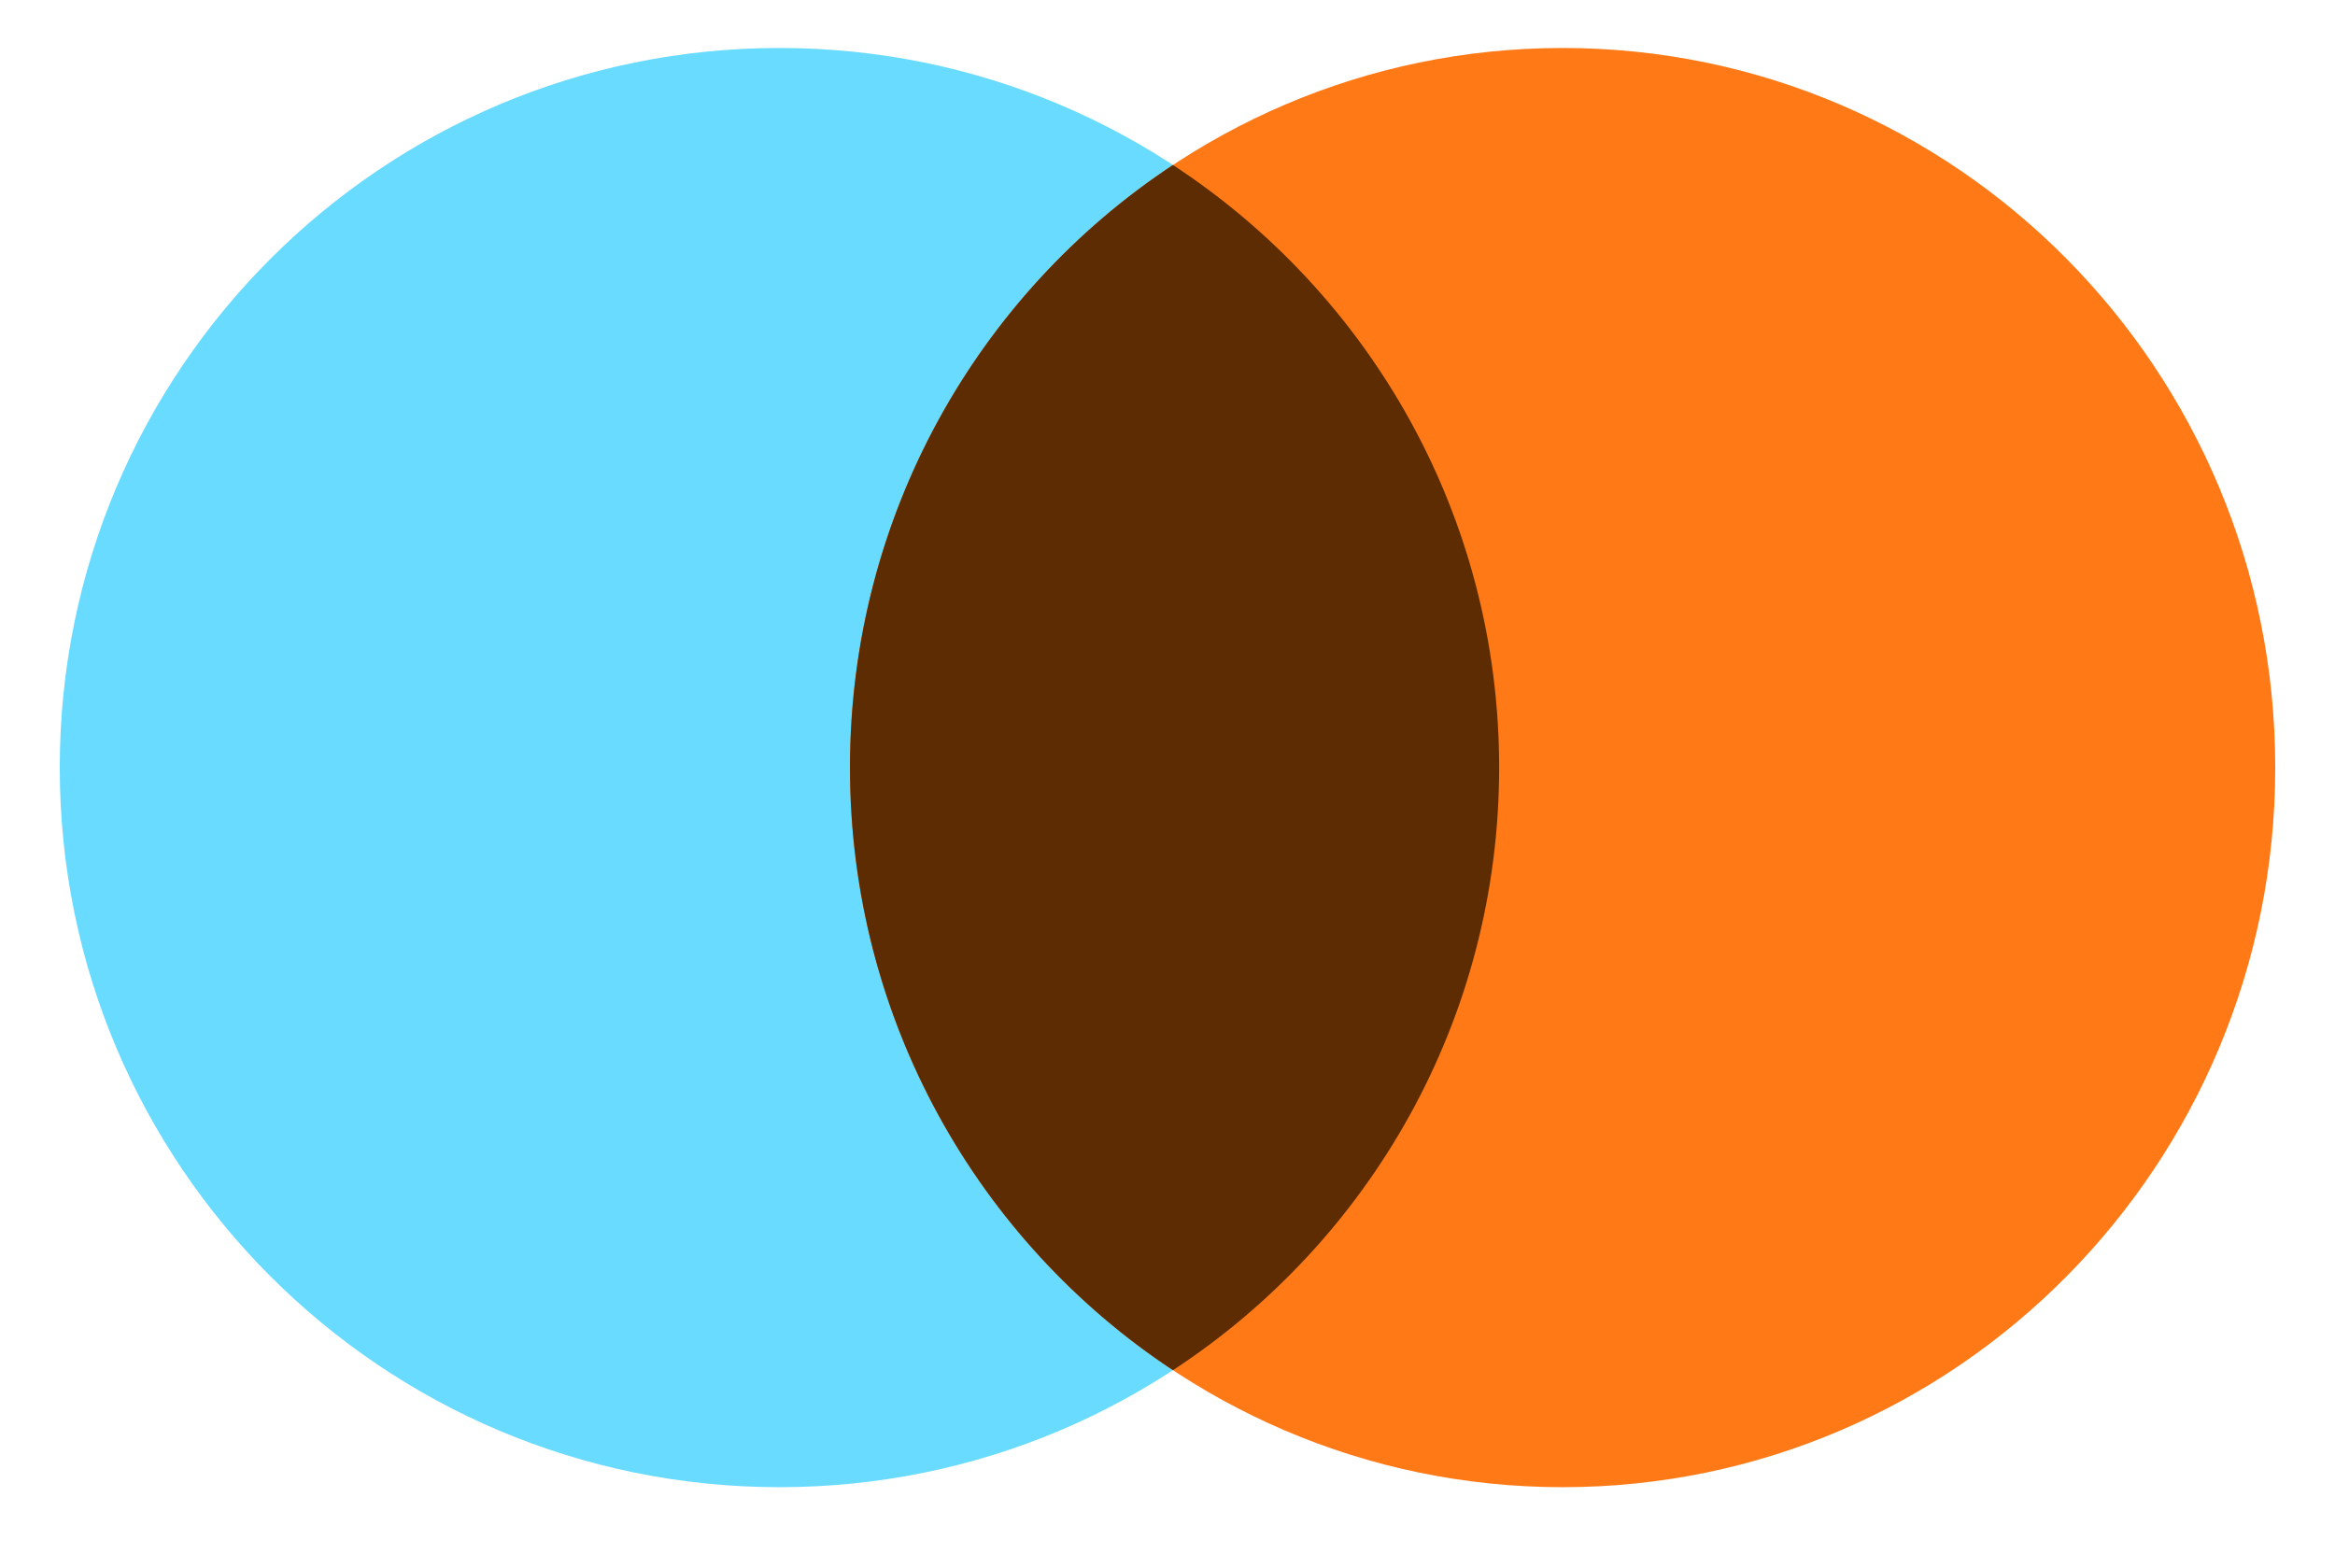
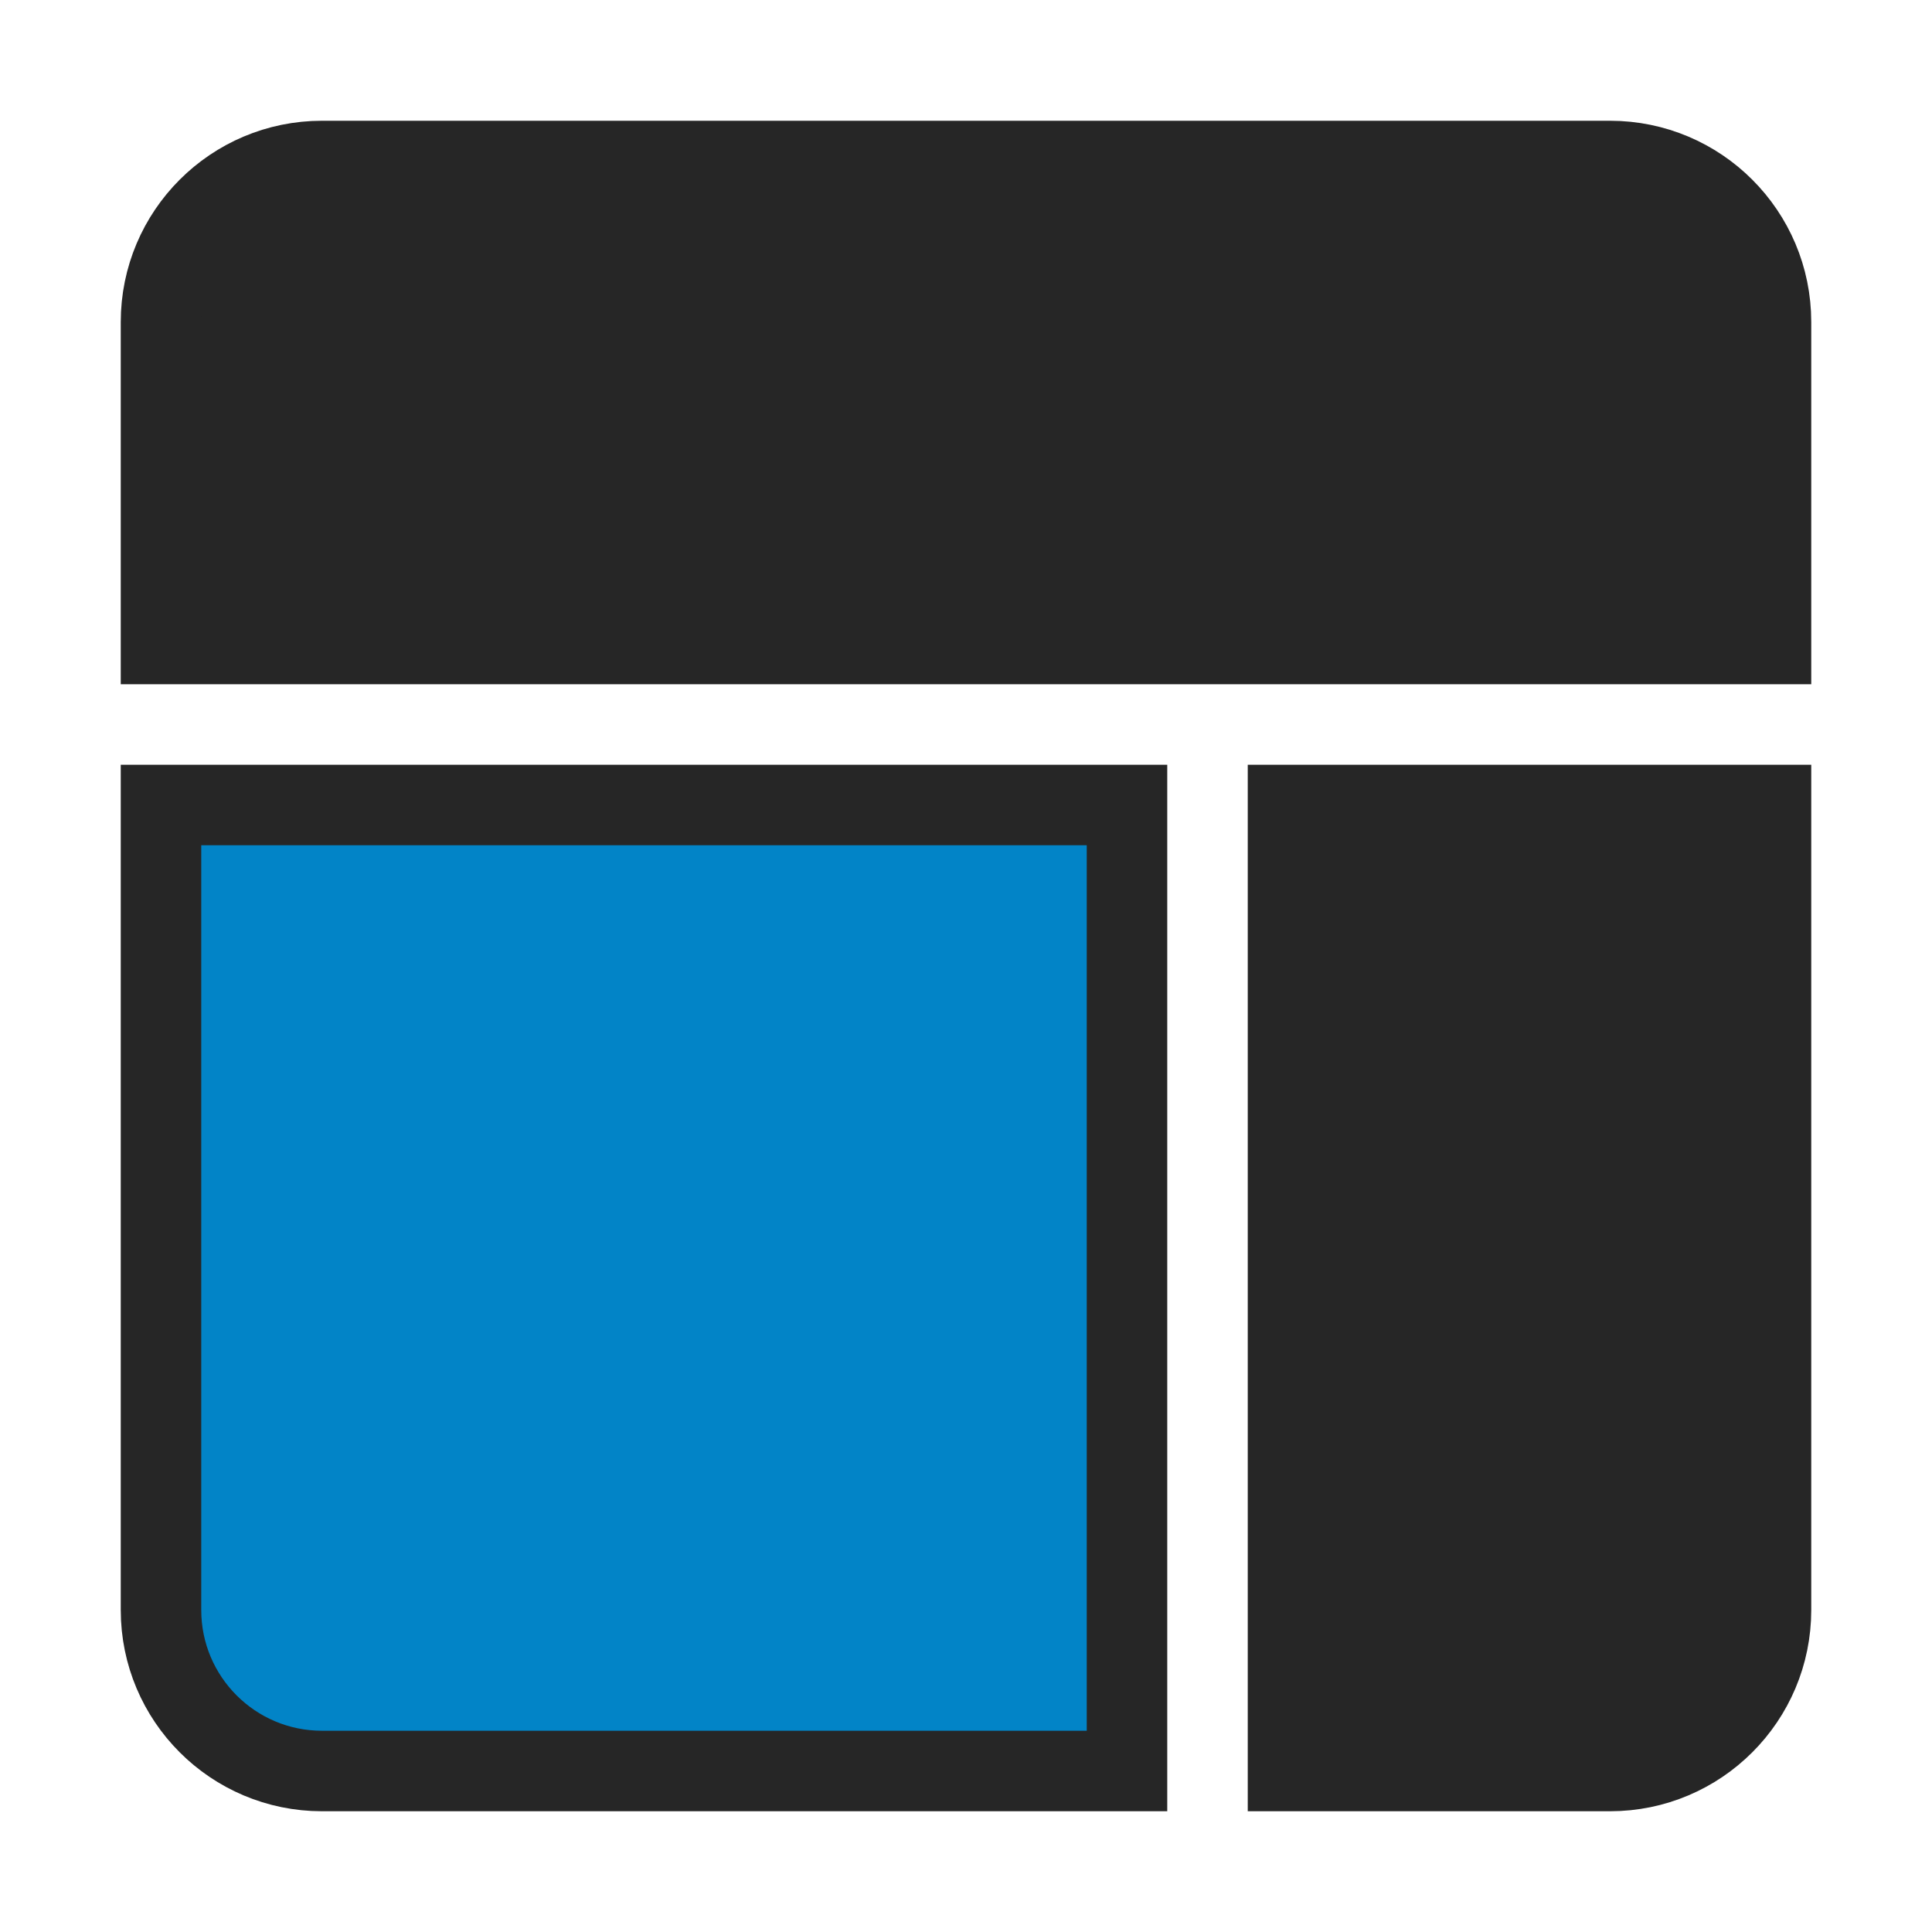
- <svg xmlns="http://www.w3.org/2000/svg" id="logo-14" width="73" height="49" viewBox="0 0 73 49" fill="none">
-   <path d="M46.868 24C46.868 36.426 36.794 46.5 24.368 46.5C11.941 46.5 1.868 36.426 1.868 24C1.868 11.574 11.941 1.5 24.368 1.5C36.794 1.5 46.868 11.574 46.868 24Z" class="ccustom" fill="#68DBFF" />
-   <path d="M71.132 24C71.132 36.426 61.157 46.5 48.853 46.5C36.548 46.5 26.573 36.426 26.573 24C26.573 11.574 36.548 1.5 48.853 1.5C61.157 1.5 71.132 11.574 71.132 24Z" class="ccompli1" fill="#FF7917" />
-   <path d="M36.67 42.842C42.811 38.824 46.868 31.886 46.868 24C46.868 16.114 42.811 9.176 36.67 5.159C30.59 9.176 26.573 16.114 26.573 24C26.573 31.886 30.59 38.824 36.67 42.842Z" class="ccompli2" fill="#5D2C02" />
+ <svg xmlns="http://www.w3.org/2000/svg" fill="#262626" width="800px" height="800px" viewBox="0 0 24 24" id="dashboard-alt" data-name="Flat Color" class="icon flat-color" stroke="#262626">
+   <g id="SVGRepo_bgCarrier" stroke-width="0" />
+   <g id="SVGRepo_tracerCarrier" stroke-linecap="round" stroke-linejoin="round" />
+   <g id="SVGRepo_iconCarrier">
+     <path id="primary" d="M2,8V4A2,2,0,0,1,4,2H20a2,2,0,0,1,2,2V8Zm14,2V22h4a2,2,0,0,0,2-2V10Z" style="fill: #262626;" />
+     <path id="secondary" d="M14,10H2V20a2,2,0,0,0,2,2H14Z" style="fill: #0284c7;" />
+   </g>
</svg>
